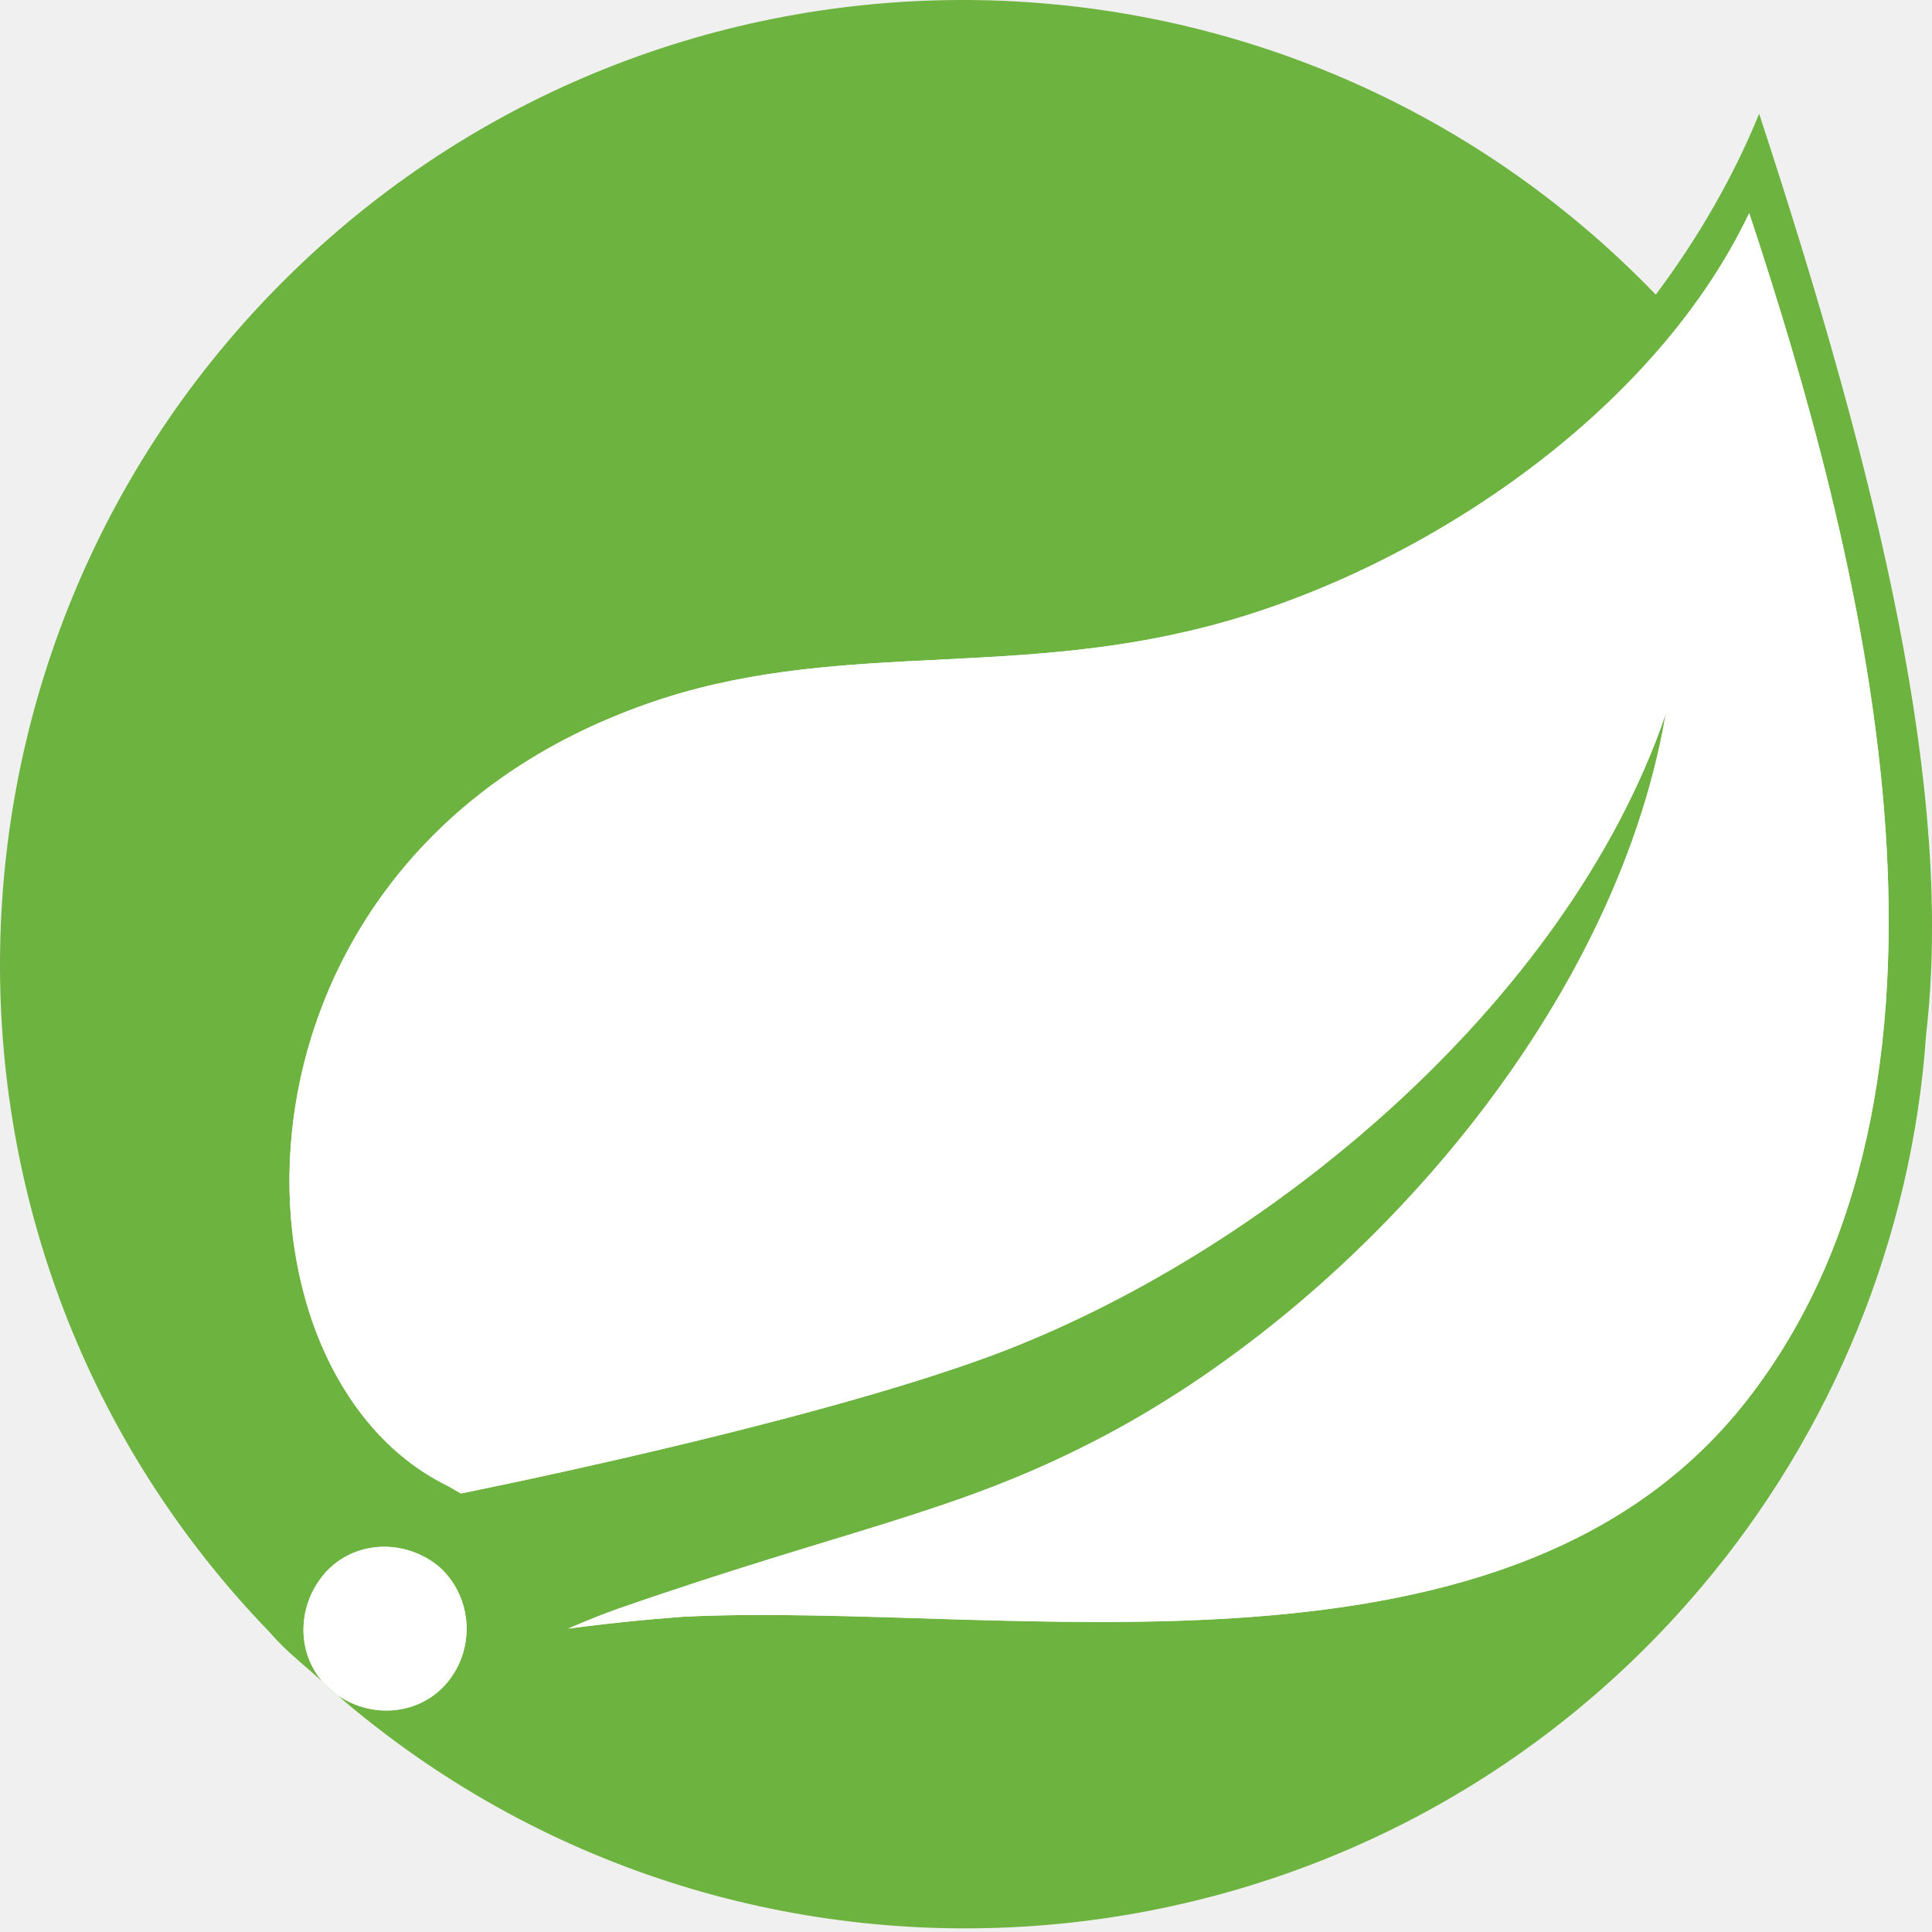
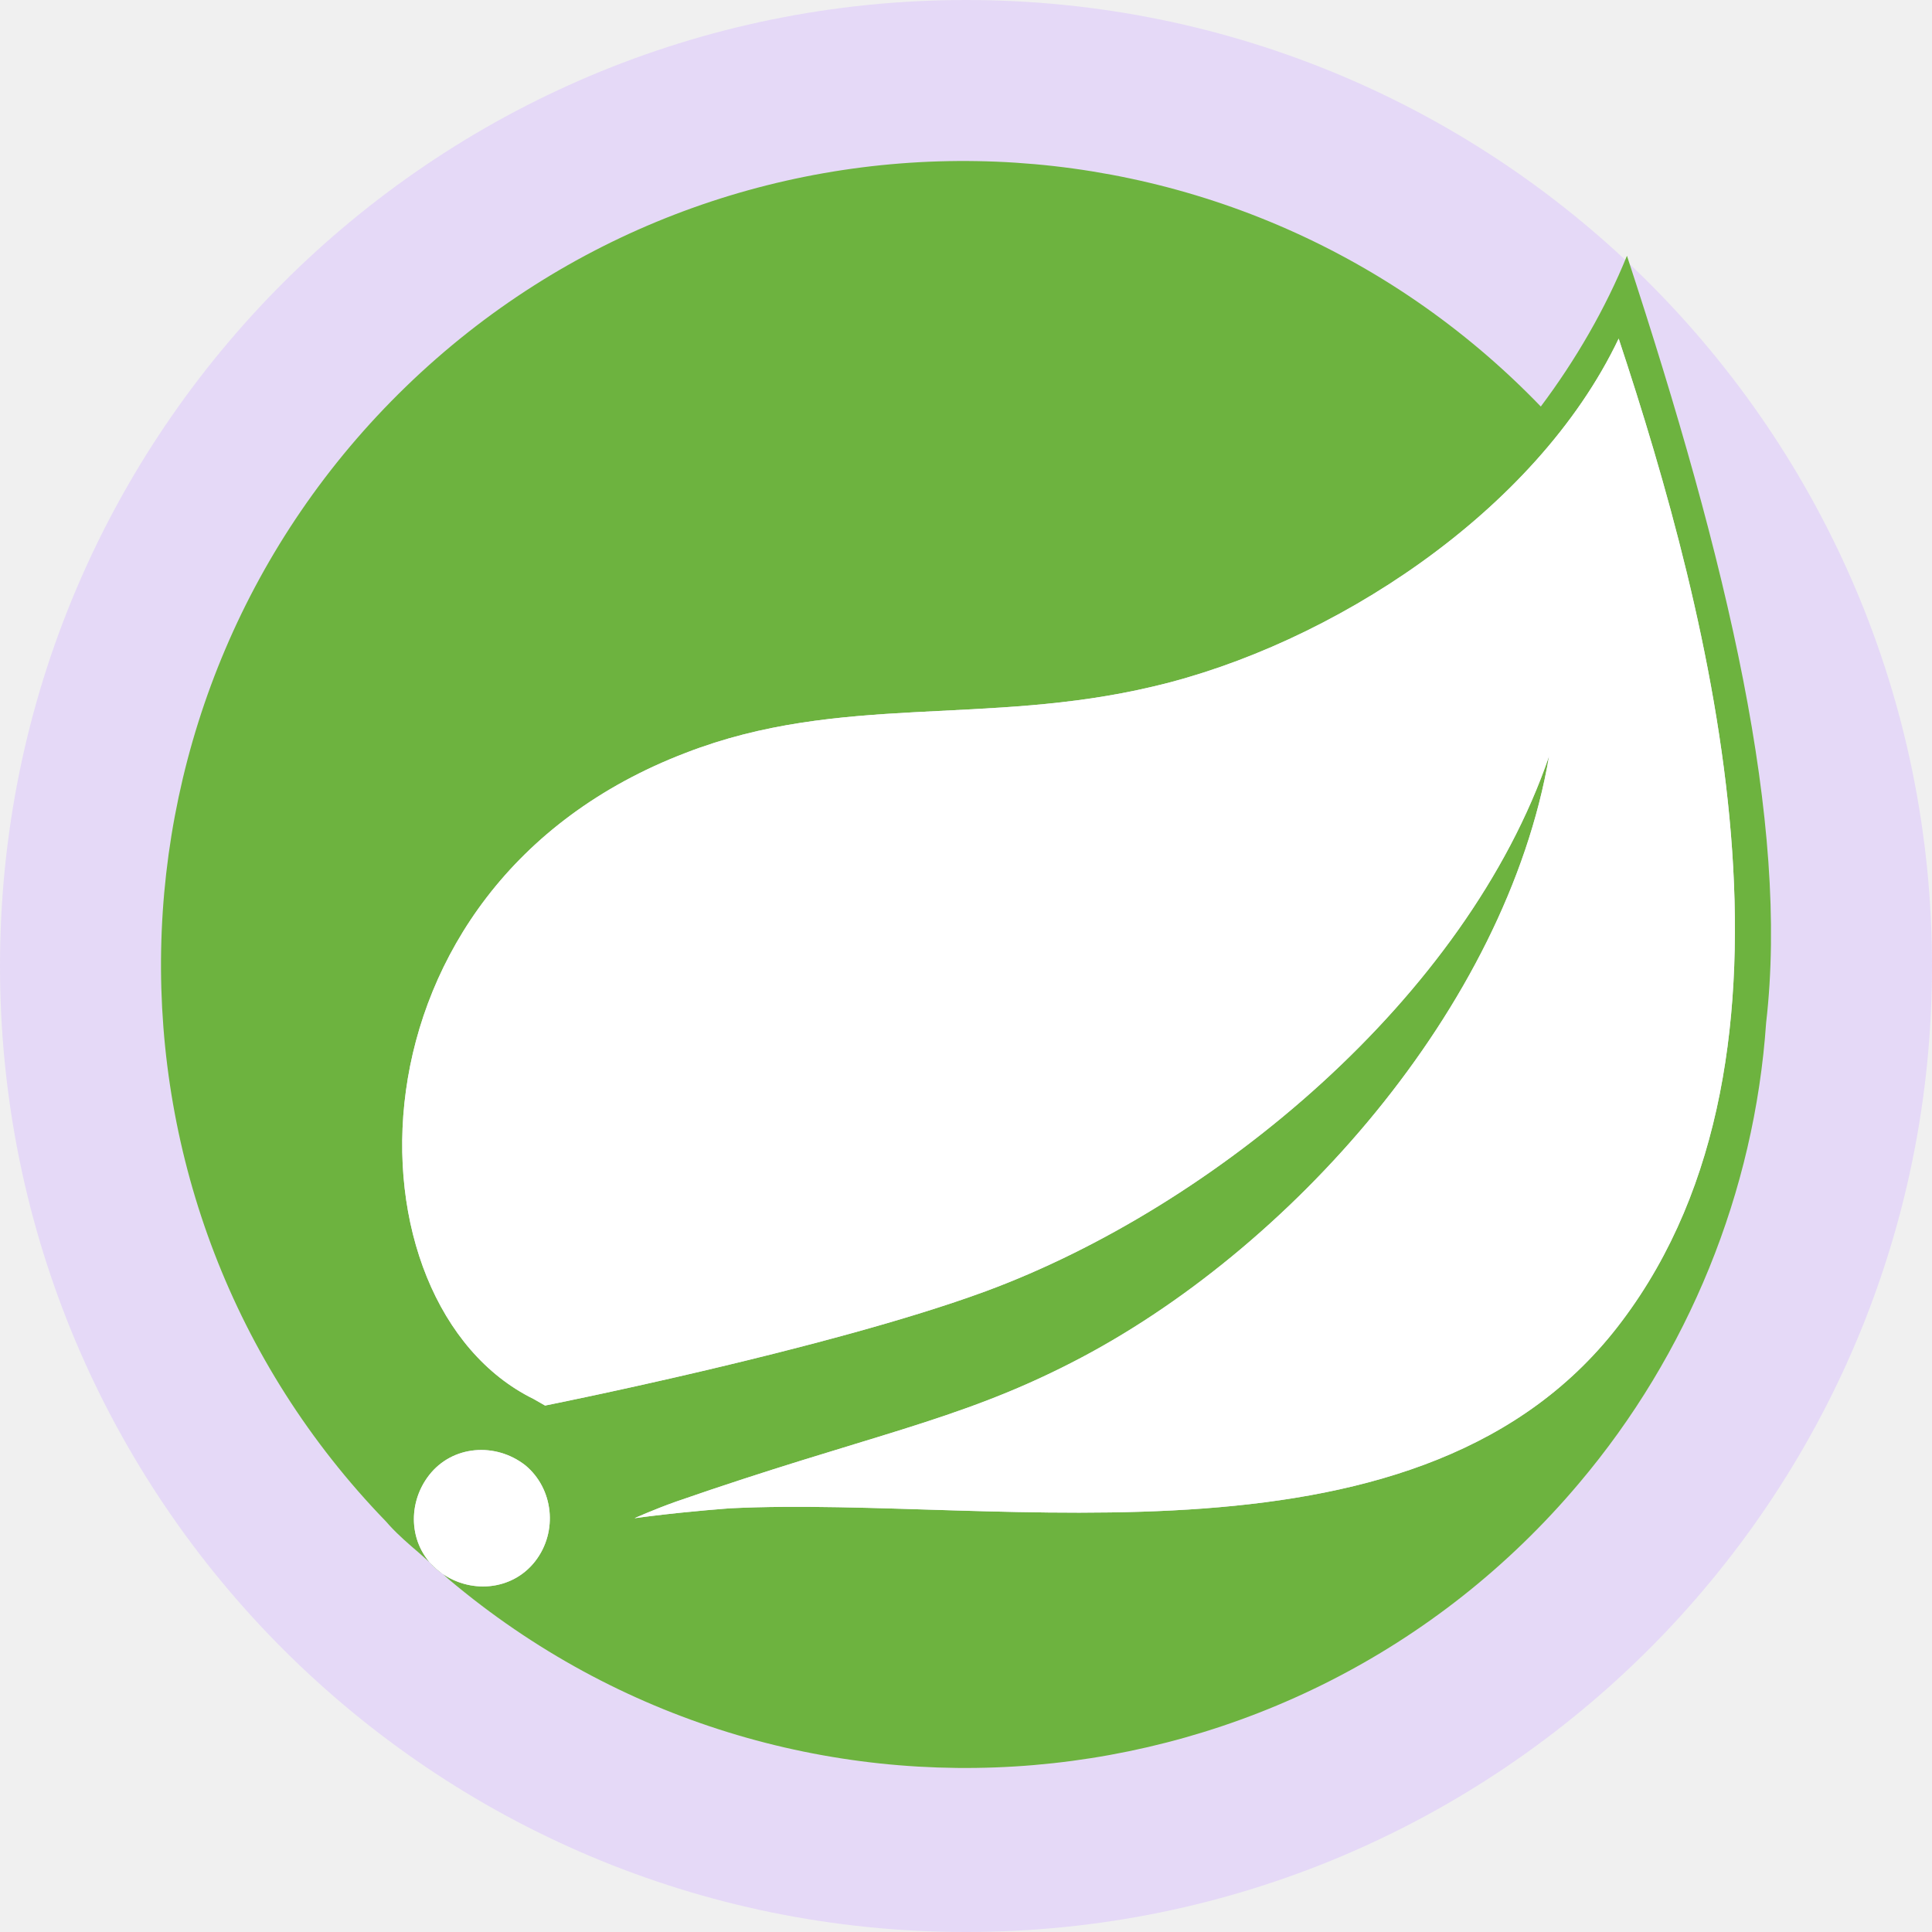
- <svg xmlns="http://www.w3.org/2000/svg" viewBox="0 0 256 256" version="1.1" preserveAspectRatio="xMidYMid" fill="#000000">
-   <g id="SVGRepo_bgCarrier" stroke-width="0" />
+ <svg xmlns="http://www.w3.org/2000/svg" viewBox="-25.6 -25.6 307.20 307.20" version="1.1" preserveAspectRatio="xMidYMid" fill="#000000">
+   <g id="SVGRepo_bgCarrier" stroke-width="0">
+     <rect x="-25.6" y="-25.6" width="307.20" height="307.20" rx="153.6" fill="#e5d9f7" strokewidth="0" />
+   </g>
  <g id="SVGRepo_tracerCarrier" stroke-linecap="round" stroke-linejoin="round" />
  <g id="SVGRepo_iconCarrier">
    <g>
      <path d="M38.944,35.879 C89.523,-13.12 170.398,-11.803 219.397,39.04 C224.929,31.664 229.671,23.498 233.096,15.068 C249.165,64.067 258.913,105.163 255.224,137.038 C253.38,163.909 242.843,189.725 225.456,210.273 C180.145,264.014 99.534,270.864 45.793,225.553 L45.793,225.553 L44.765,224.638 L44.71,224.602 C44.542,224.485 44.376,224.363 44.212,224.235 C43.722,223.854 43.277,223.439 42.876,222.995 L42.732,222.831 L41.051,221.338 C39.412,219.933 37.773,218.528 36.319,216.938 L35.783,216.332 C-13.216,165.753 -11.636,84.878 38.944,35.879 Z M57.911,207.376 C53.169,203.688 46.32,204.214 42.632,208.956 C39.389,213.126 39.405,218.925 42.68,222.771 L42.732,222.831 L44.765,224.638 L44.964,224.774 C49.569,227.802 55.764,227.176 59.298,222.896 L59.492,222.655 C63.18,217.913 62.39,211.064 57.911,207.376 Z M231.779,28.239 C218.607,55.9 185.941,76.975 157.753,83.561 C131.146,89.883 107.964,84.615 83.464,94.098 C27.616,115.437 28.67,181.822 59.228,196.838 L59.228,196.838 L61.072,197.892 C61.072,197.892 83.146,193.503 104.974,187.707 L106.844,187.207 C115.562,184.858 124.139,182.297 131.146,179.715 C167.5,166.28 207.543,133.087 220.714,94.625 C213.865,134.667 179.355,173.392 144.845,191.043 C126.404,200.526 112.179,202.634 81.884,213.171 C78.196,214.488 75.298,215.806 75.298,215.806 C75.668,215.755 76.037,215.705 76.406,215.656 L77.142,215.561 L77.142,215.561 L77.875,215.469 C84.565,214.64 90.577,214.225 90.577,214.225 C133.517,212.117 200.957,226.343 232.306,184.457 C264.445,141.78 246.531,72.76 231.779,28.239 Z" fill="#6DB33F"> </path>
      <path d="M57.911,207.376 C62.39,211.064 63.18,217.913 59.492,222.655 C55.804,227.397 48.954,227.924 44.212,224.235 C39.471,220.547 38.944,213.698 42.632,208.956 C46.32,204.214 53.169,203.688 57.911,207.376 Z M231.779,28.239 C246.531,72.76 264.445,141.78 232.306,184.457 C200.957,226.343 133.517,212.117 90.577,214.225 C90.577,214.225 84.565,214.64 77.875,215.469 L77.142,215.561 C76.53,215.639 75.914,215.721 75.298,215.806 C75.298,215.806 78.196,214.488 81.884,213.171 C112.179,202.634 126.404,200.526 144.845,191.043 C179.355,173.392 213.865,134.667 220.714,94.625 C207.543,133.087 167.5,166.28 131.146,179.715 C106.12,188.935 61.072,197.892 61.072,197.892 L59.228,196.838 C28.67,181.822 27.616,115.437 83.464,94.098 C107.964,84.615 131.146,89.883 157.753,83.561 C185.941,76.975 218.607,55.9 231.779,28.239 Z" fill="#FFFFFF"> </path>
    </g>
  </g>
</svg>
